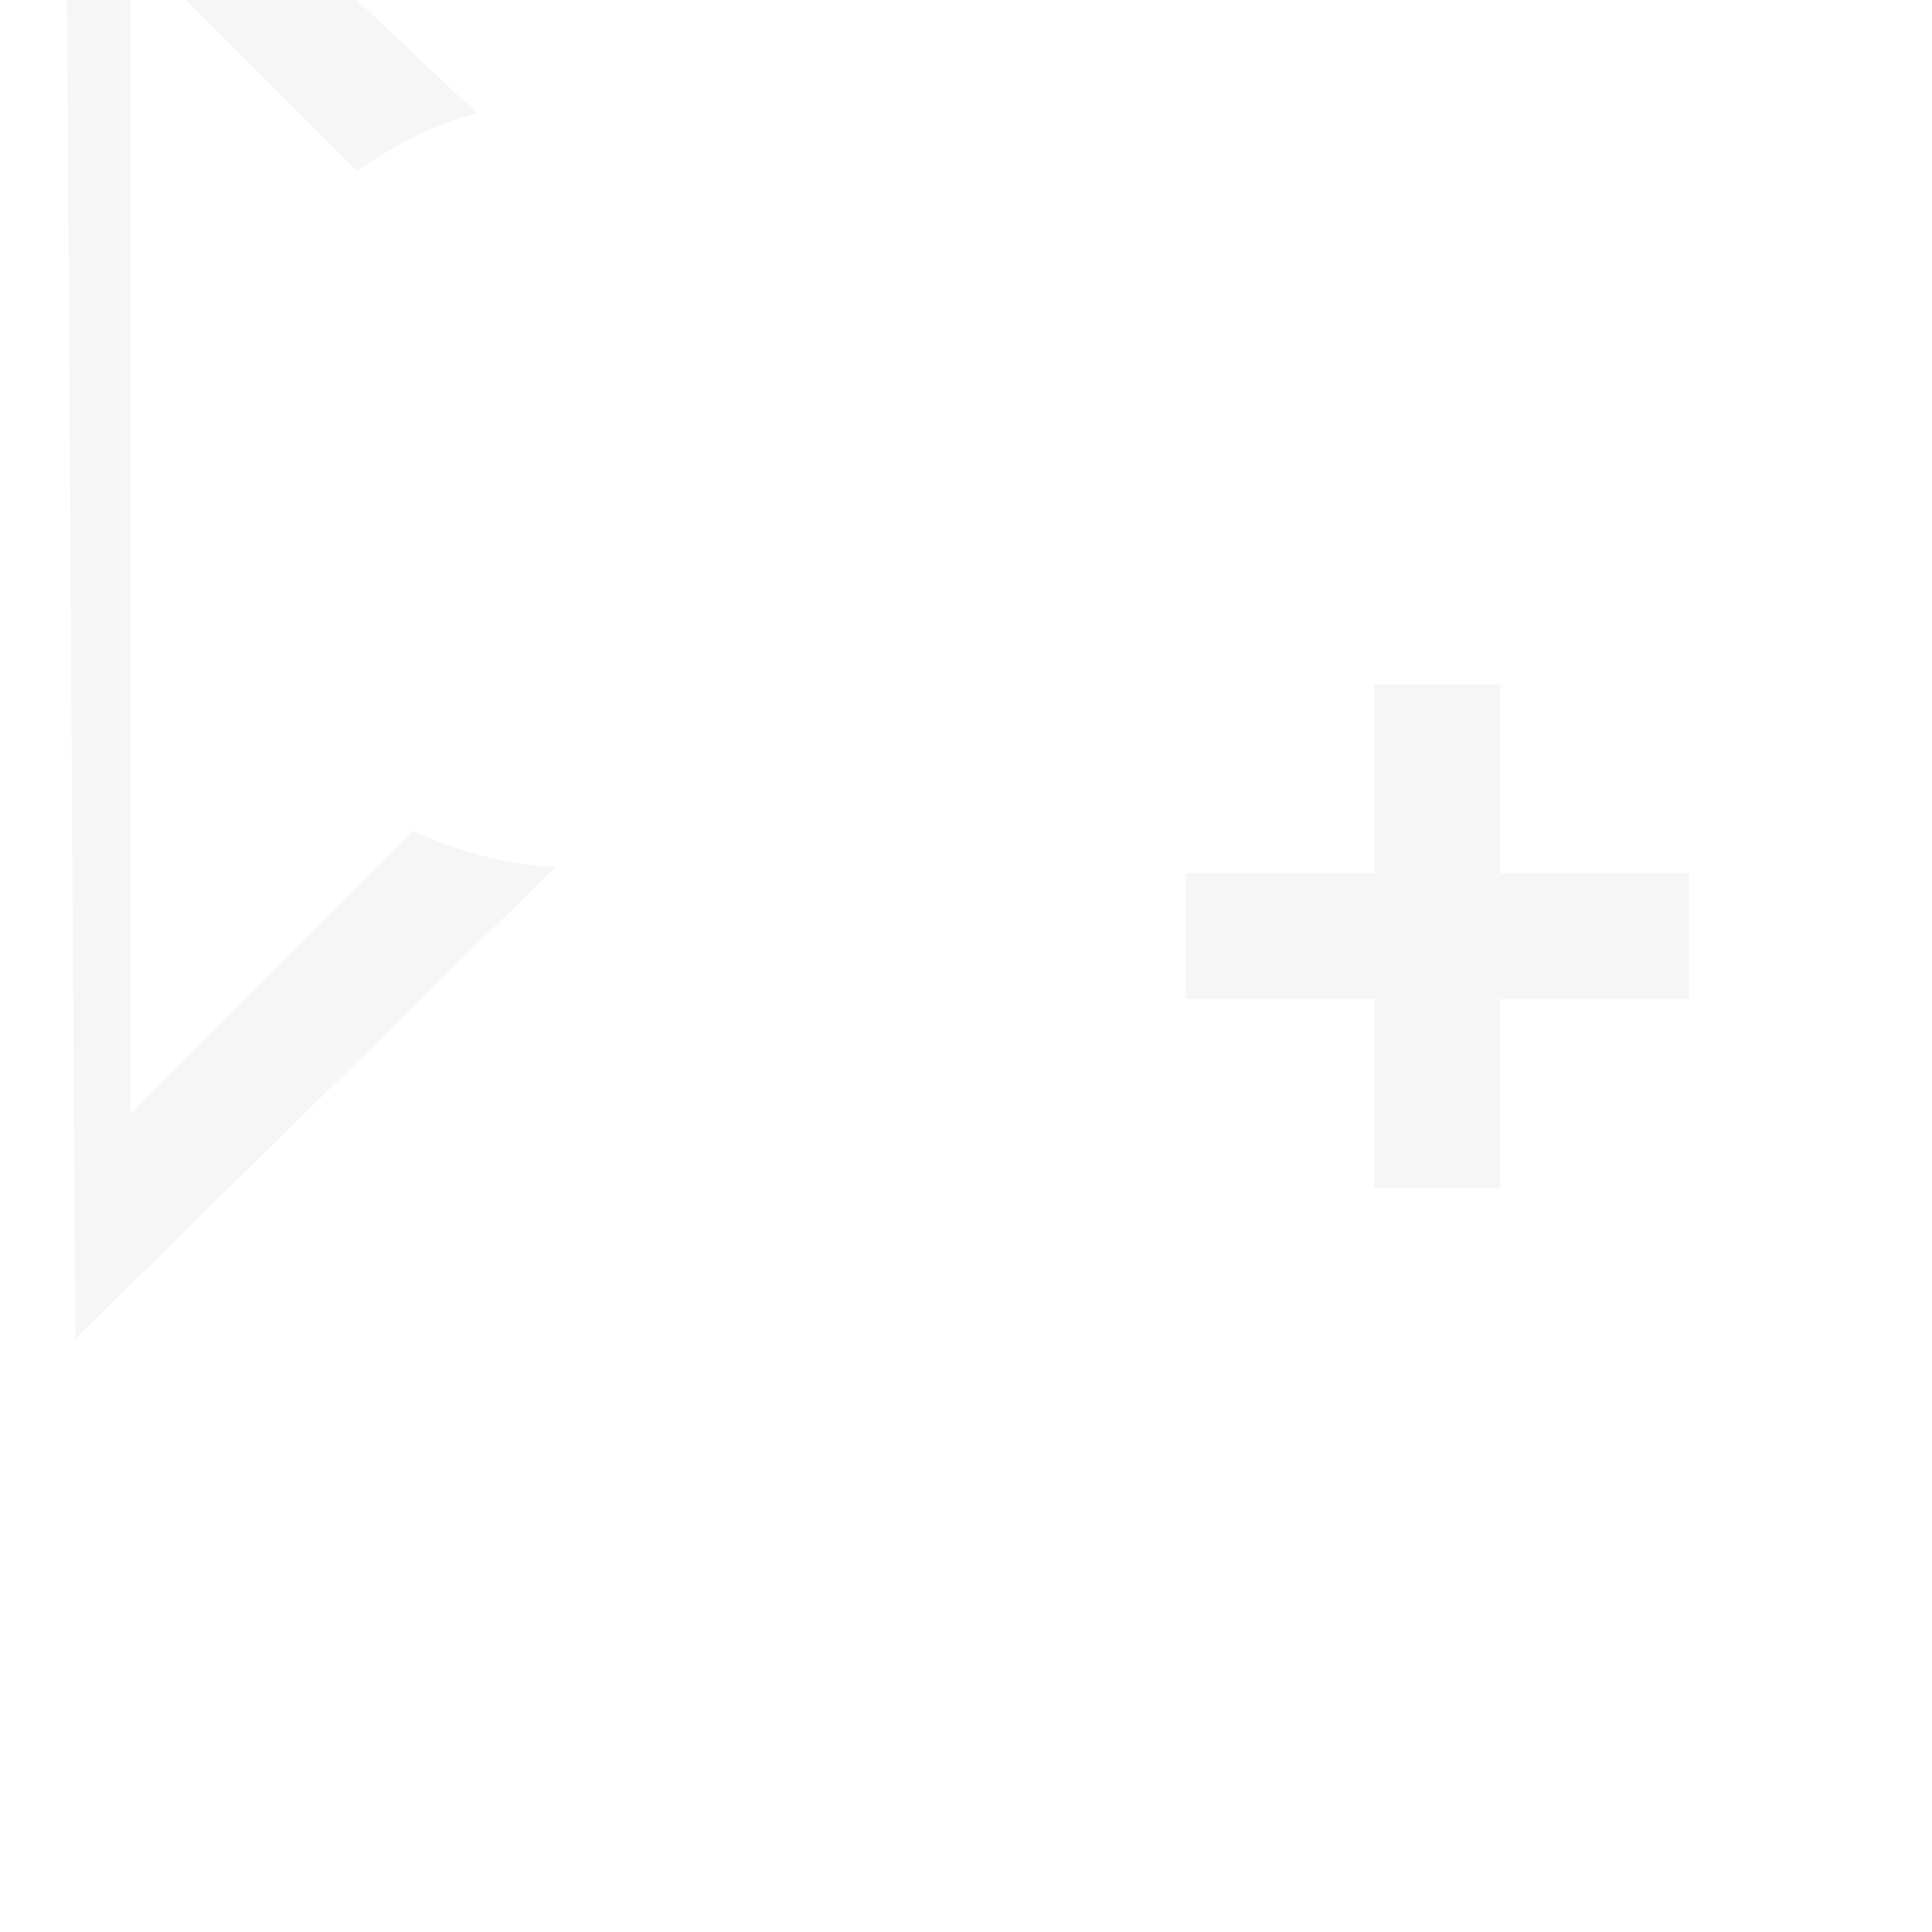
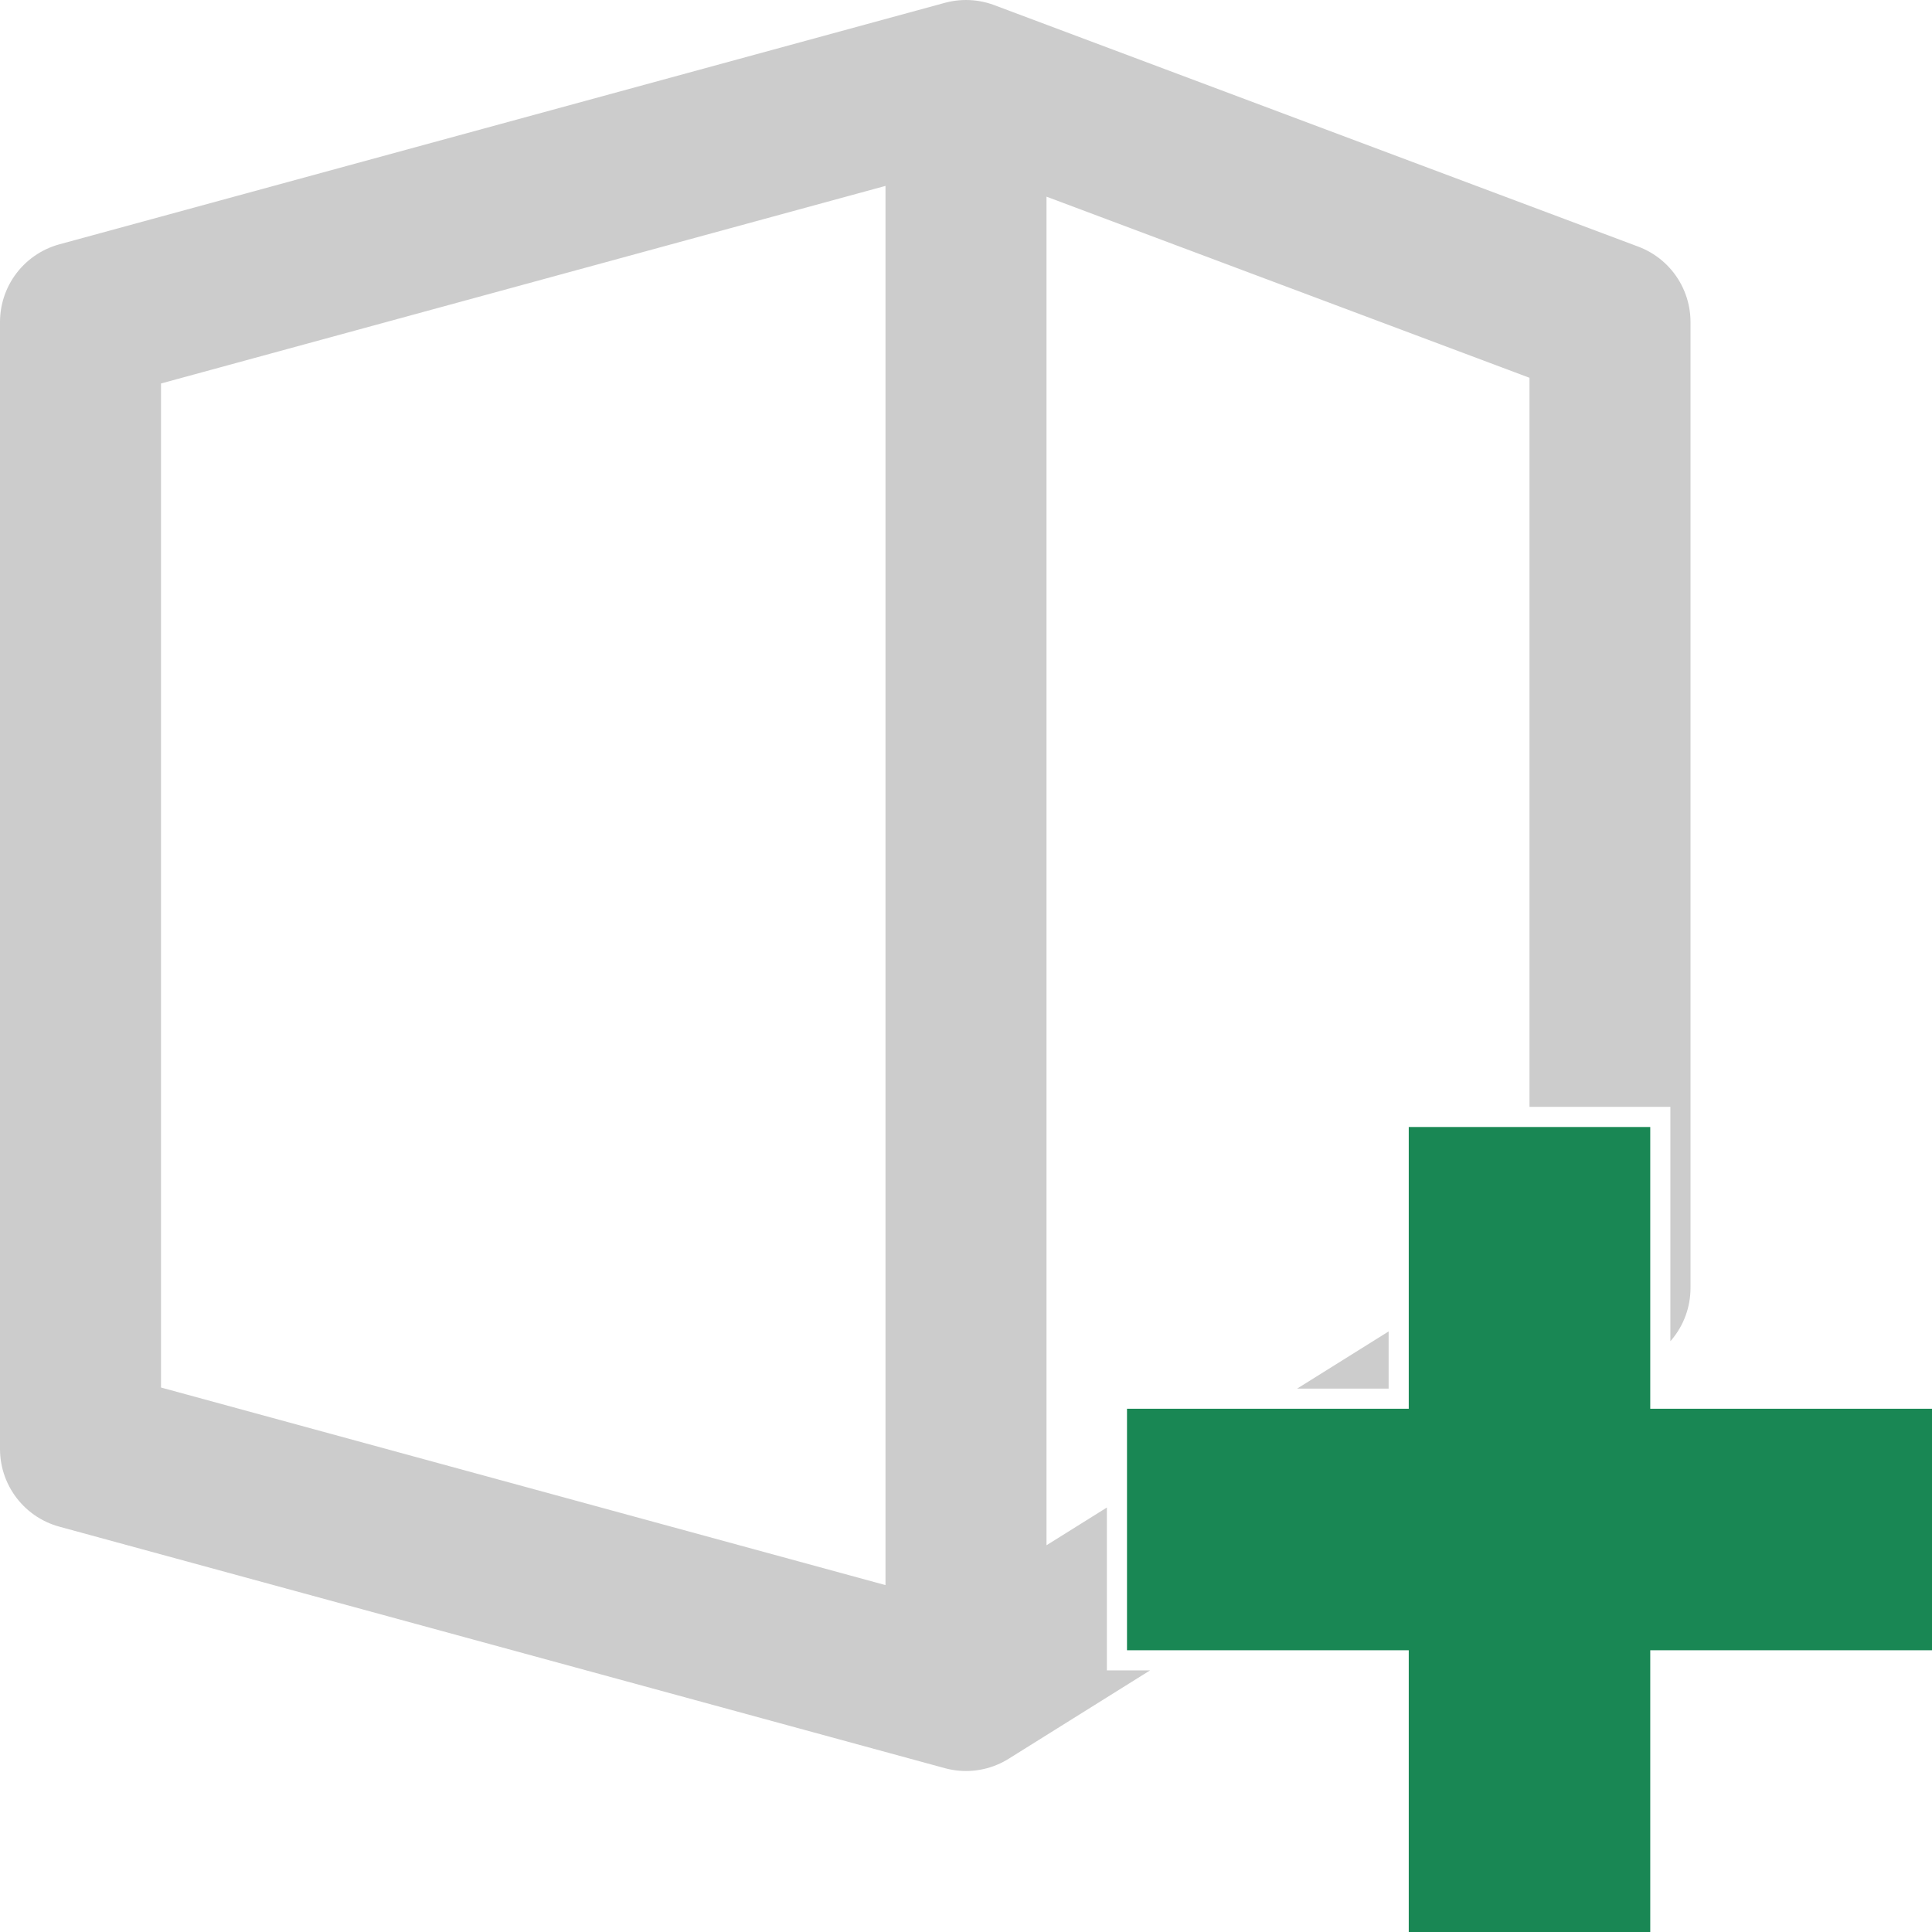
- <svg xmlns="http://www.w3.org/2000/svg" xmlns:ns1="https://boxy-svg.com" height="24px" viewBox="0 -960 960 960" width="24px" fill="#F6F6F6">
+ <svg xmlns="http://www.w3.org/2000/svg" viewBox="0 0 24 24" height="24px" width="24px" stroke="#cccccc">
  <defs>
-     <ns1:export>
-       <ns1:file format="svg" />
-     </ns1:export>
+     <clipPath id="mask-plus">
+       <rect x="0" y="0" height="24" width="13.75" />
+       <rect x="0" y="0" width="17.25" height="17.25" />
+       <rect width="18" x="20.75" height="5" y="13" />
+       <rect width="18" height="5" x="12" y="20.75" />
+       <rect x="0" y="0" width="21" height="13.75" />
+     </clipPath>
  </defs>
-   <path d="M 209.407 -170.701 L 772.497 -740.885 L 781.17 -460.07 C 771.793 -465.8 761.894 -470.37 751.475 -473.75 C 741.056 -477.13 730.116 -479.87 718.654 -481.96 L 718.654 -641.37 L 307.61 -230.33 L 506.881 -230.33 C 511.048 -218.35 516.258 -207.14 522.51 -196.73 C 528.761 -186.31 535.794 -176.67 543.609 -167.81 L 209.407 -170.701 Z M 307.61 -230.33 L 718.654 -641.37 L 611.986 -534.7 L 517.43 -440.15 L 420.921 -343.64 L 307.61 -230.33 Z" style="transform-box: fill-box; transform-origin: 50% 50%;" transform="matrix(0.707107, -0.707107, 0.707107, 0.707107, 10.0796, -25.97031)" />
-   <path d="M 682.993 -369.79 L 682.993 -463.57 L 589.219 -463.57 L 589.219 -526.08 L 682.993 -526.08 L 682.993 -619.86 L 745.514 -619.86 L 745.514 -526.08 L 839.284 -526.08 L 839.284 -463.57 L 745.514 -463.57 L 745.514 -369.79 L 682.993 -369.79 Z" style="transform-origin: 511.074px -681.976px;" />
-   <path d="M 266.064 -783.517 L 836.671 -219.849 L 824.385 -592.27 L 770.272 -646.86 L 729.032 -618.76 L 768.954 -579.23 L 781.094 -318.63 L 370.05 -729.67 L 649.695 -697.87 L 729.506 -618.72 L 770.306 -646.71 L 674.764 -742.5 L 266.064 -783.517 Z M 370.05 -729.67 L 781.094 -318.63 L 674.426 -425.3 L 579.87 -519.85 L 483.361 -616.36 L 370.05 -729.67 Z" style="transform-box: fill-box; transform-origin: 50% 50%;" transform="matrix(-0.707107, -0.707107, 0.707107, -0.707107, -49.38696, 22.90975)" />
+   <path fill="none" stroke-linejoin="round" stroke-width="2px" d="M 12,1        L 1,4        L 1,18        L 12,21        L 12,1        L 20,4        L 20,16        L 12,21 z" clip-path="url(#mask-plus)" />
+   <line x1="19" y1="14" x2="19" y2="24" stroke="#198754" stroke-width="3" />
+   <line x1="14" y1="19" x2="24" y2="19" stroke="#198754" stroke-width="3" />
</svg>
